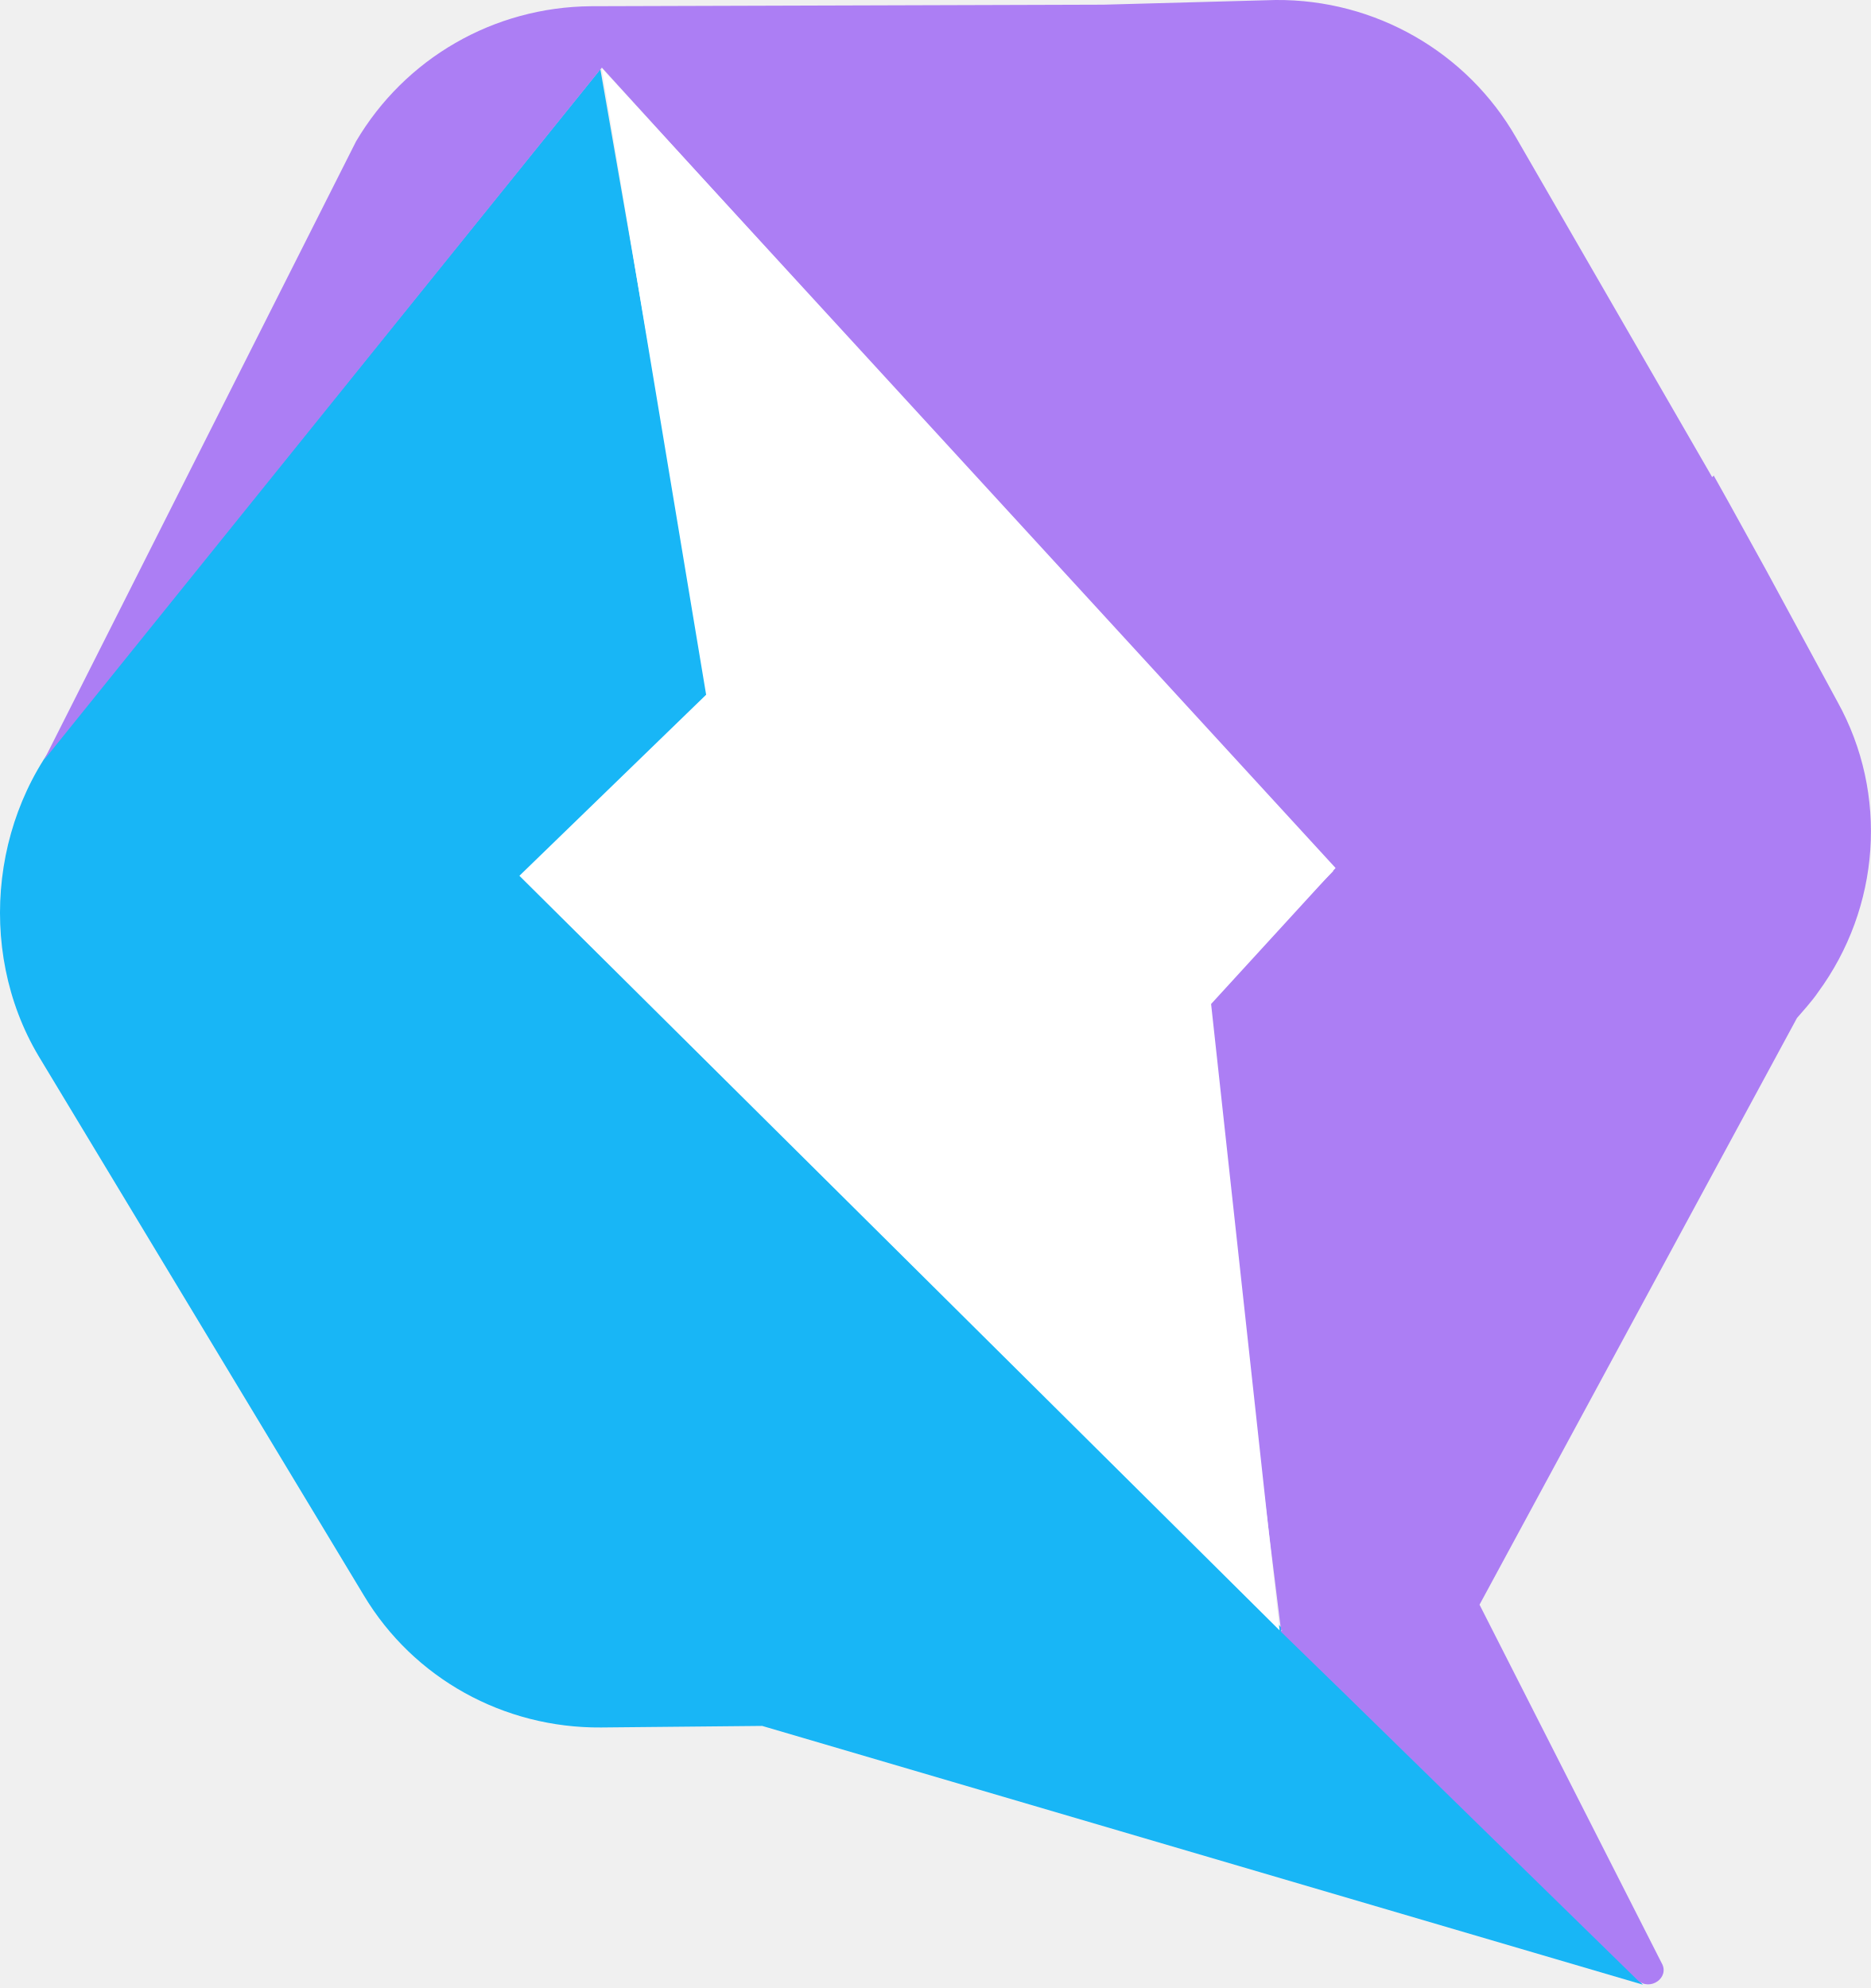
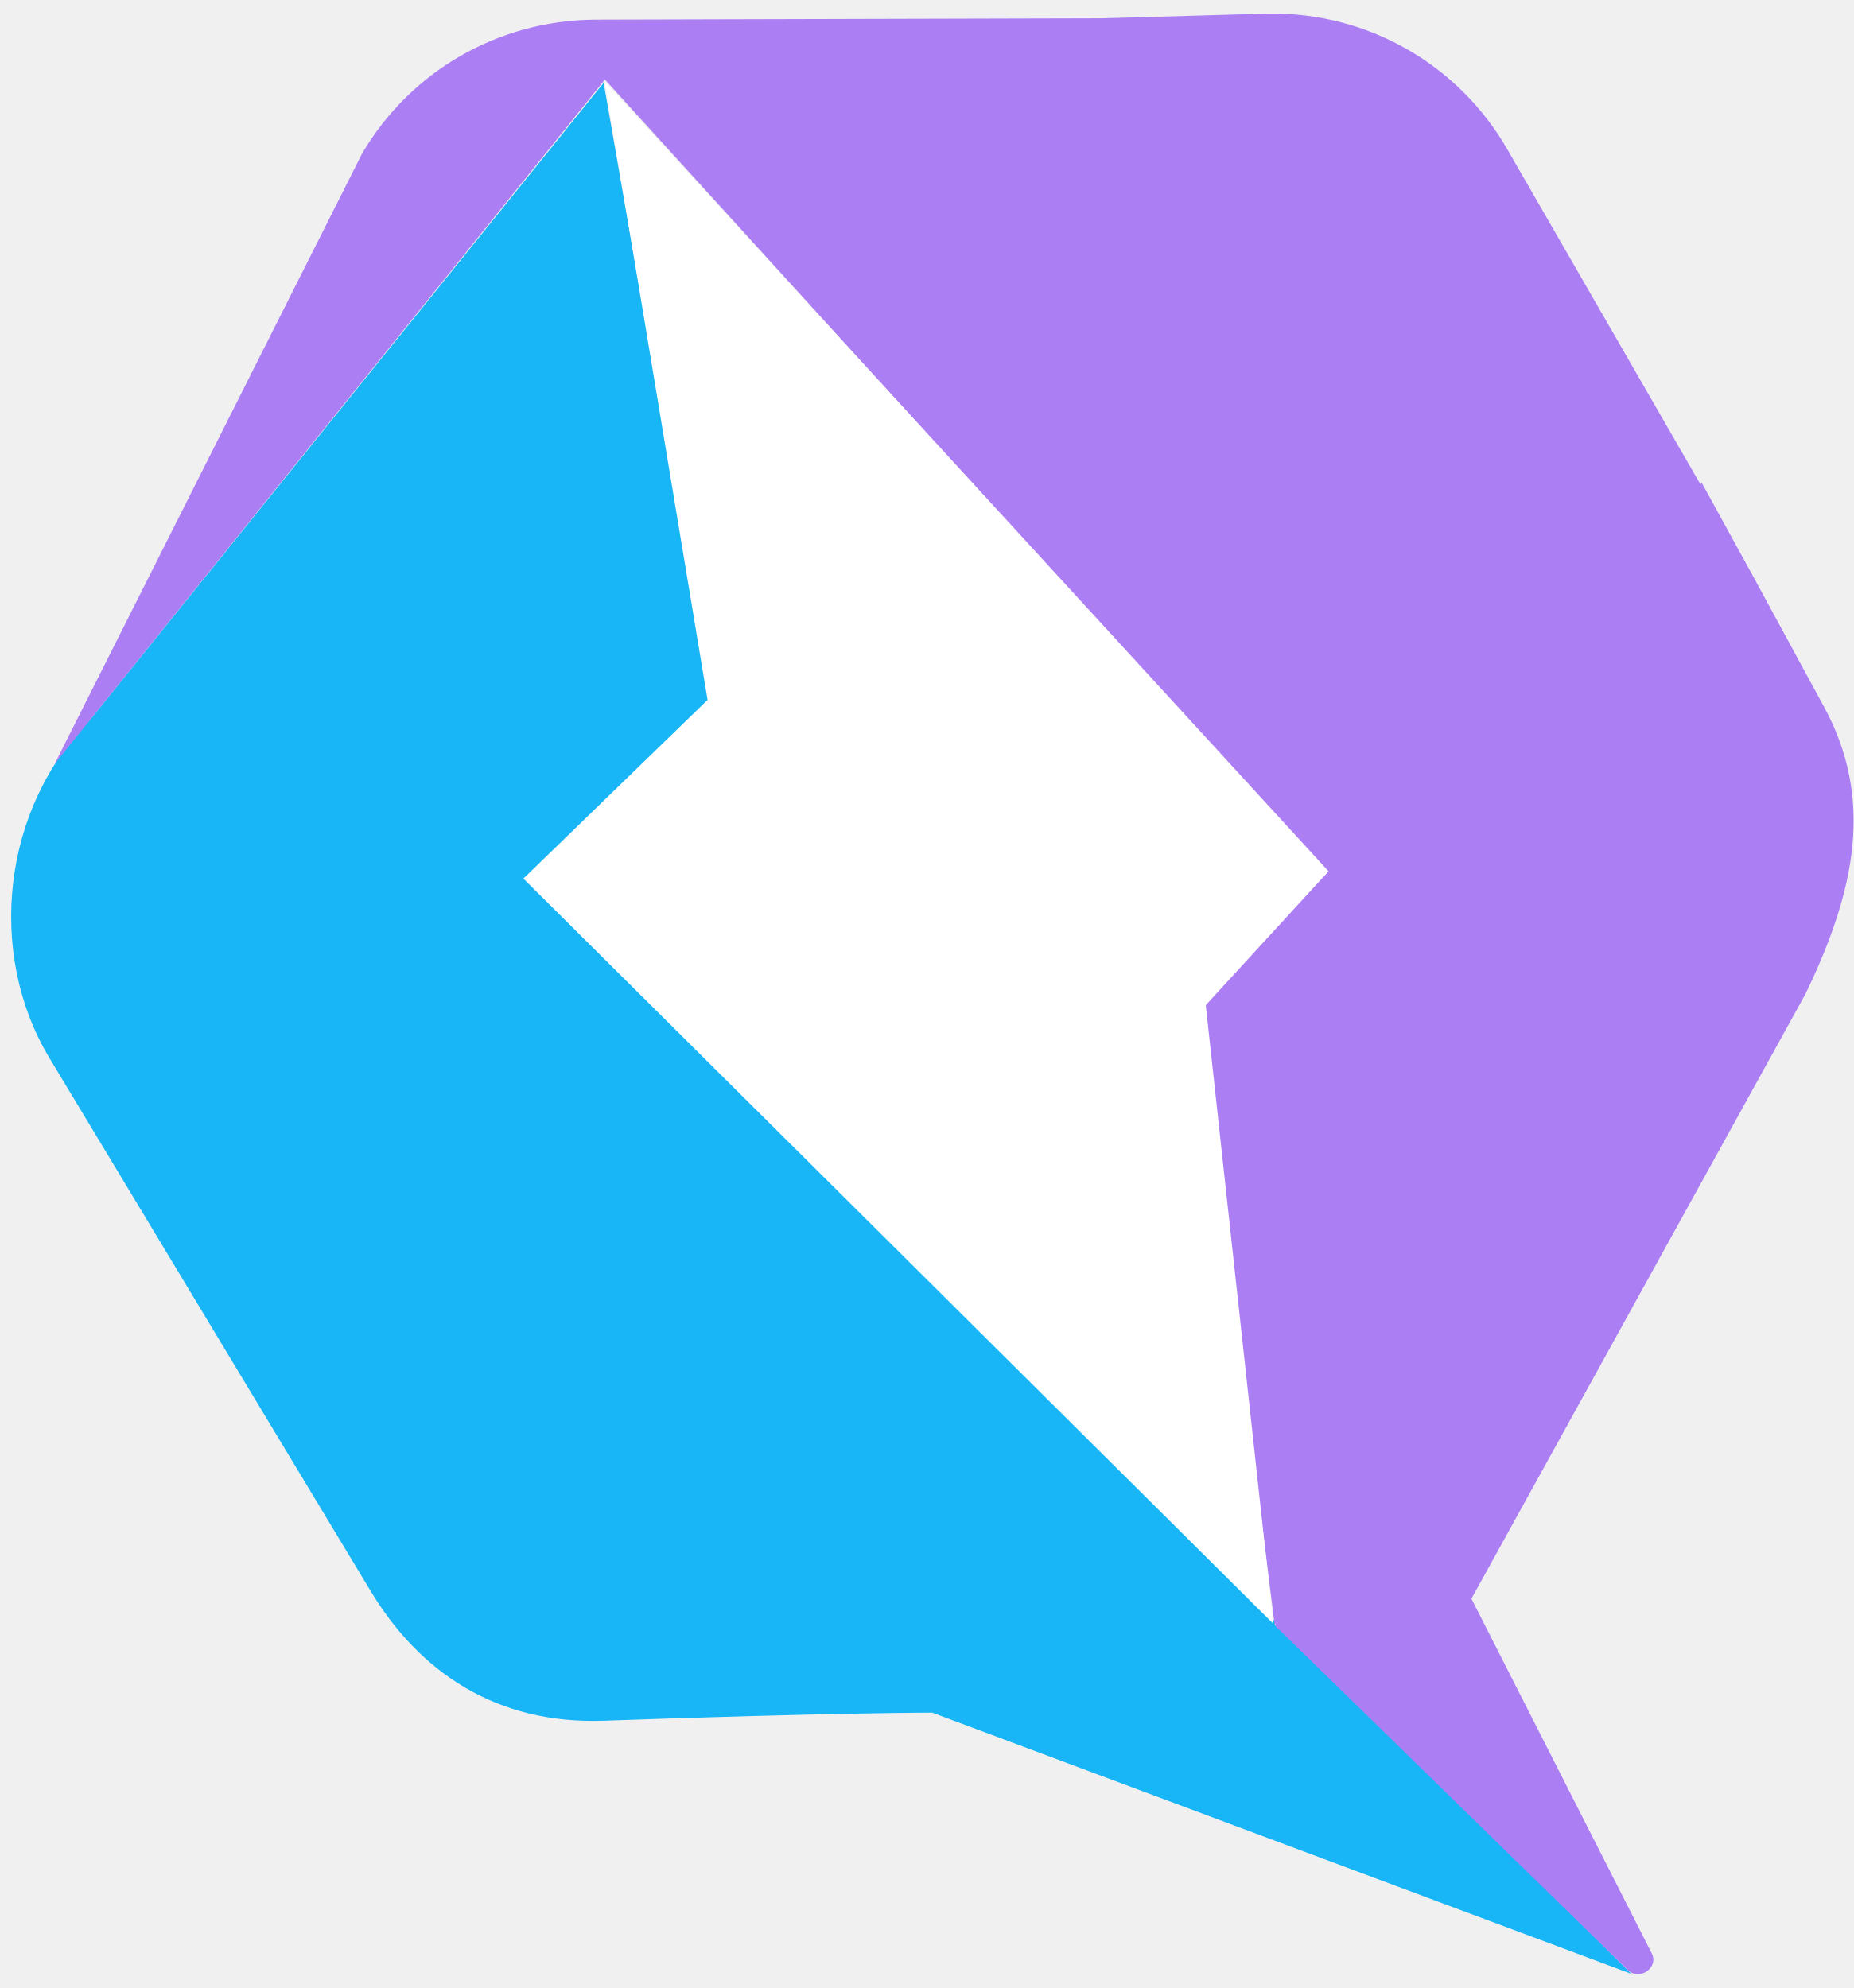
- <svg xmlns="http://www.w3.org/2000/svg" width="256px" height="272px" viewBox="0 0 256 272" version="1.1" preserveAspectRatio="xMidYMid">
-   <g>
-     <path d="M224.803,271.548 L176.044,223.065 L175.299,223.172 L175.299,222.64 L71.606,120.252 L97.157,95.585 L82.146,9.464 L10.924,97.712 C-1.212,109.938 -3.448,129.821 5.282,144.493 L49.782,218.281 C56.595,229.657 68.945,236.462 82.252,236.355 L104.29,236.142 L224.803,271.548 Z" fill="#18B6F6" />
-     <path d="M251.414,96.01 L241.619,77.935 L236.509,68.685 L234.486,65.07 L234.274,65.283 L207.445,18.82 C200.738,7.125 188.176,-0.105 174.549,4.00642427e-13 L151.022,0.639 L80.864,0.852 C67.557,0.958 55.42,7.975 48.713,19.352 L6.022,103.984 L82.354,9.251 L182.427,119.188 L164.648,137.156 L175.294,223.171 L175.401,222.958 L175.401,223.171 L175.188,223.171 L175.401,223.383 L183.705,231.464 L224.053,270.909 C225.757,272.504 228.525,270.591 227.353,268.57 L202.442,219.556 L245.878,139.283 L247.261,137.688 C247.794,137.05 248.326,136.412 248.752,135.774 C257.269,124.185 258.44,108.662 251.414,96.01 Z" fill="#AC7EF4" />
-     <polygon fill="#FFFFFF" points="182.746 118.763 82.353 9.358 96.619 95.053 71.069 119.826 175.08 223.065 165.712 137.369" />
-   </g>
+ <svg xmlns="http://www.w3.org/2000/svg" width="110" height="118" viewBox="0 0 110 118" fill="none">
+   <path d="M96.829 117.176L75.967 96.419L75.67 96.471V96.251L31.309 52.382L42.264 41.828L35.823 4.917L5.34 42.733C0.167 47.959 -0.829 56.507 2.921 62.78L21.972 94.401C24.882 99.251 29.46 102.368 35.849 102.135C49.377 101.657 55.326 101.657 55.326 101.657L96.816 117.163L96.829 117.176Z" fill="#18B6F6" />
+   <path d="M107.134 59.016C110.134 52.821 111.208 47.402 108.246 41.958L104.03 34.198L101.844 30.214L100.991 28.662L100.913 28.753L89.441 8.849C86.544 3.818 81.19 0.753 75.357 0.804L65.295 1.089L35.264 1.167C29.587 1.218 24.375 4.206 21.491 9.108L3.242 45.346L35.898 4.723L78.733 51.826L71.063 59.598L75.642 96.445L75.706 96.367V96.471H75.642L75.732 96.561L79.302 100.04L96.58 116.918C97.305 117.616 98.481 116.776 98.003 115.909L87.32 94.893" fill="#AC7EF4" />
+   <path d="M78.835 51.709L35.885 4.84L41.989 41.544L31.061 52.149L75.563 96.38L71.554 59.663L78.835 51.722V51.709Z" fill="white" />
</svg>
